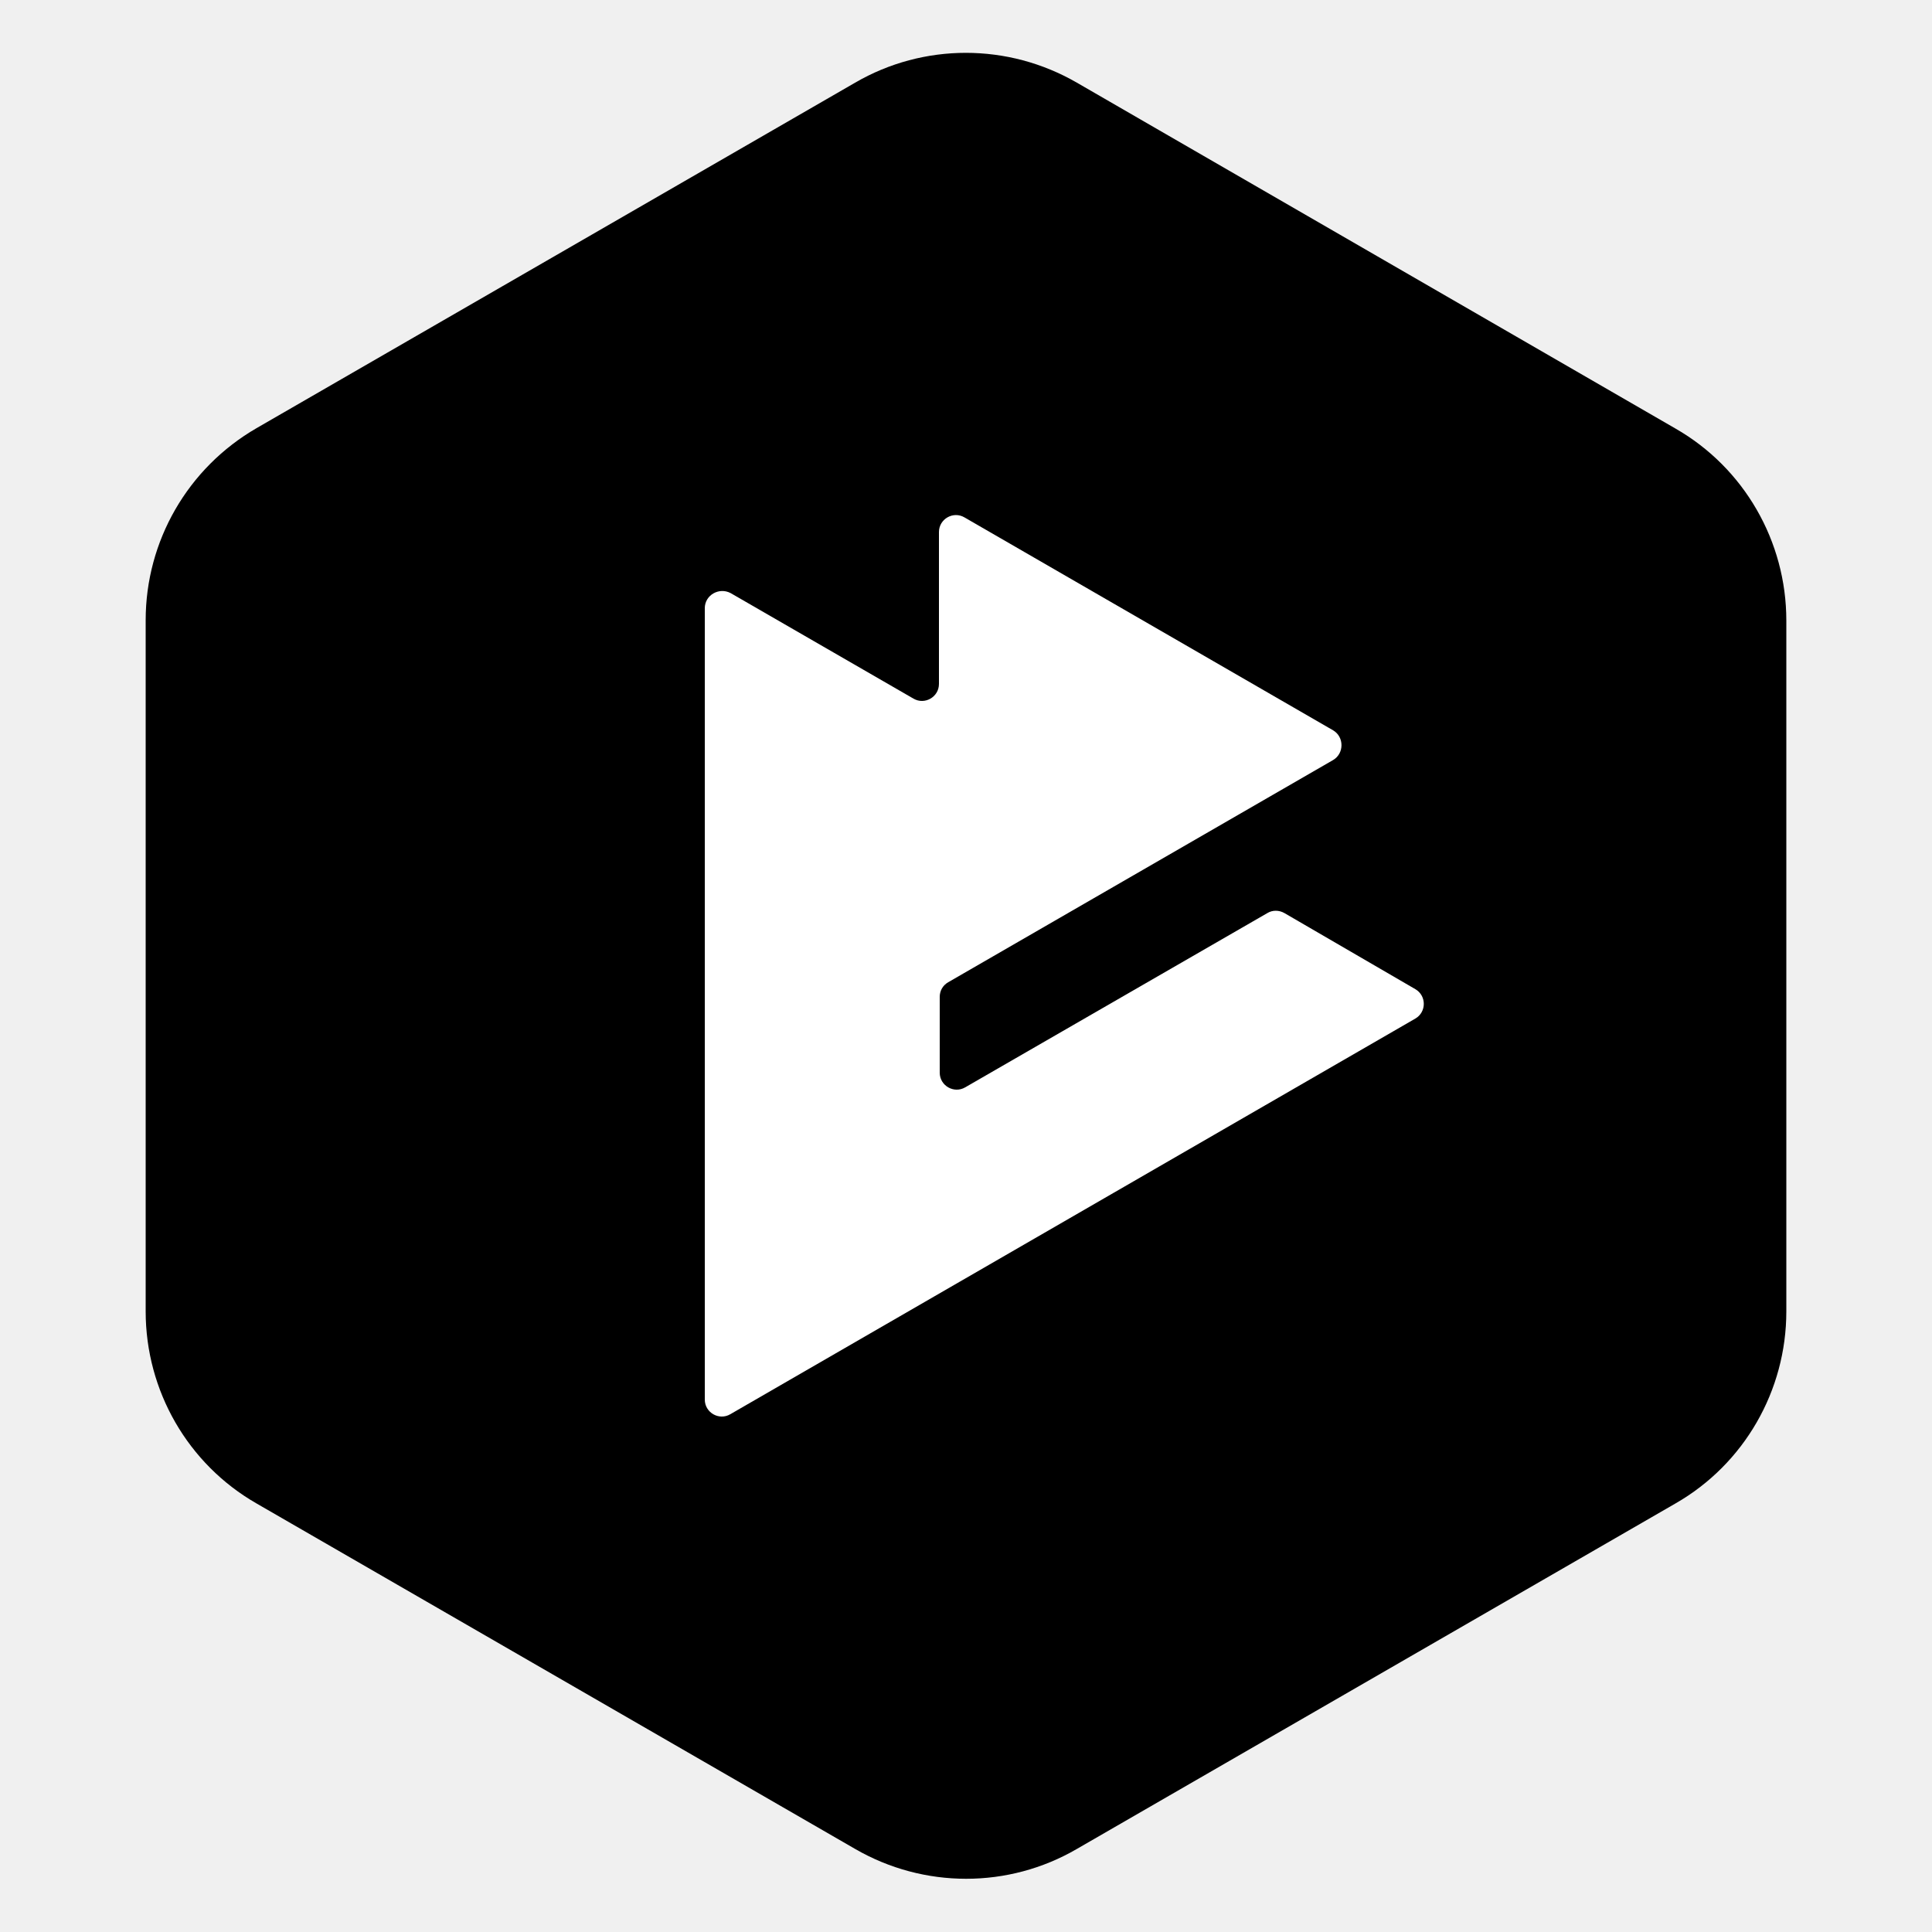
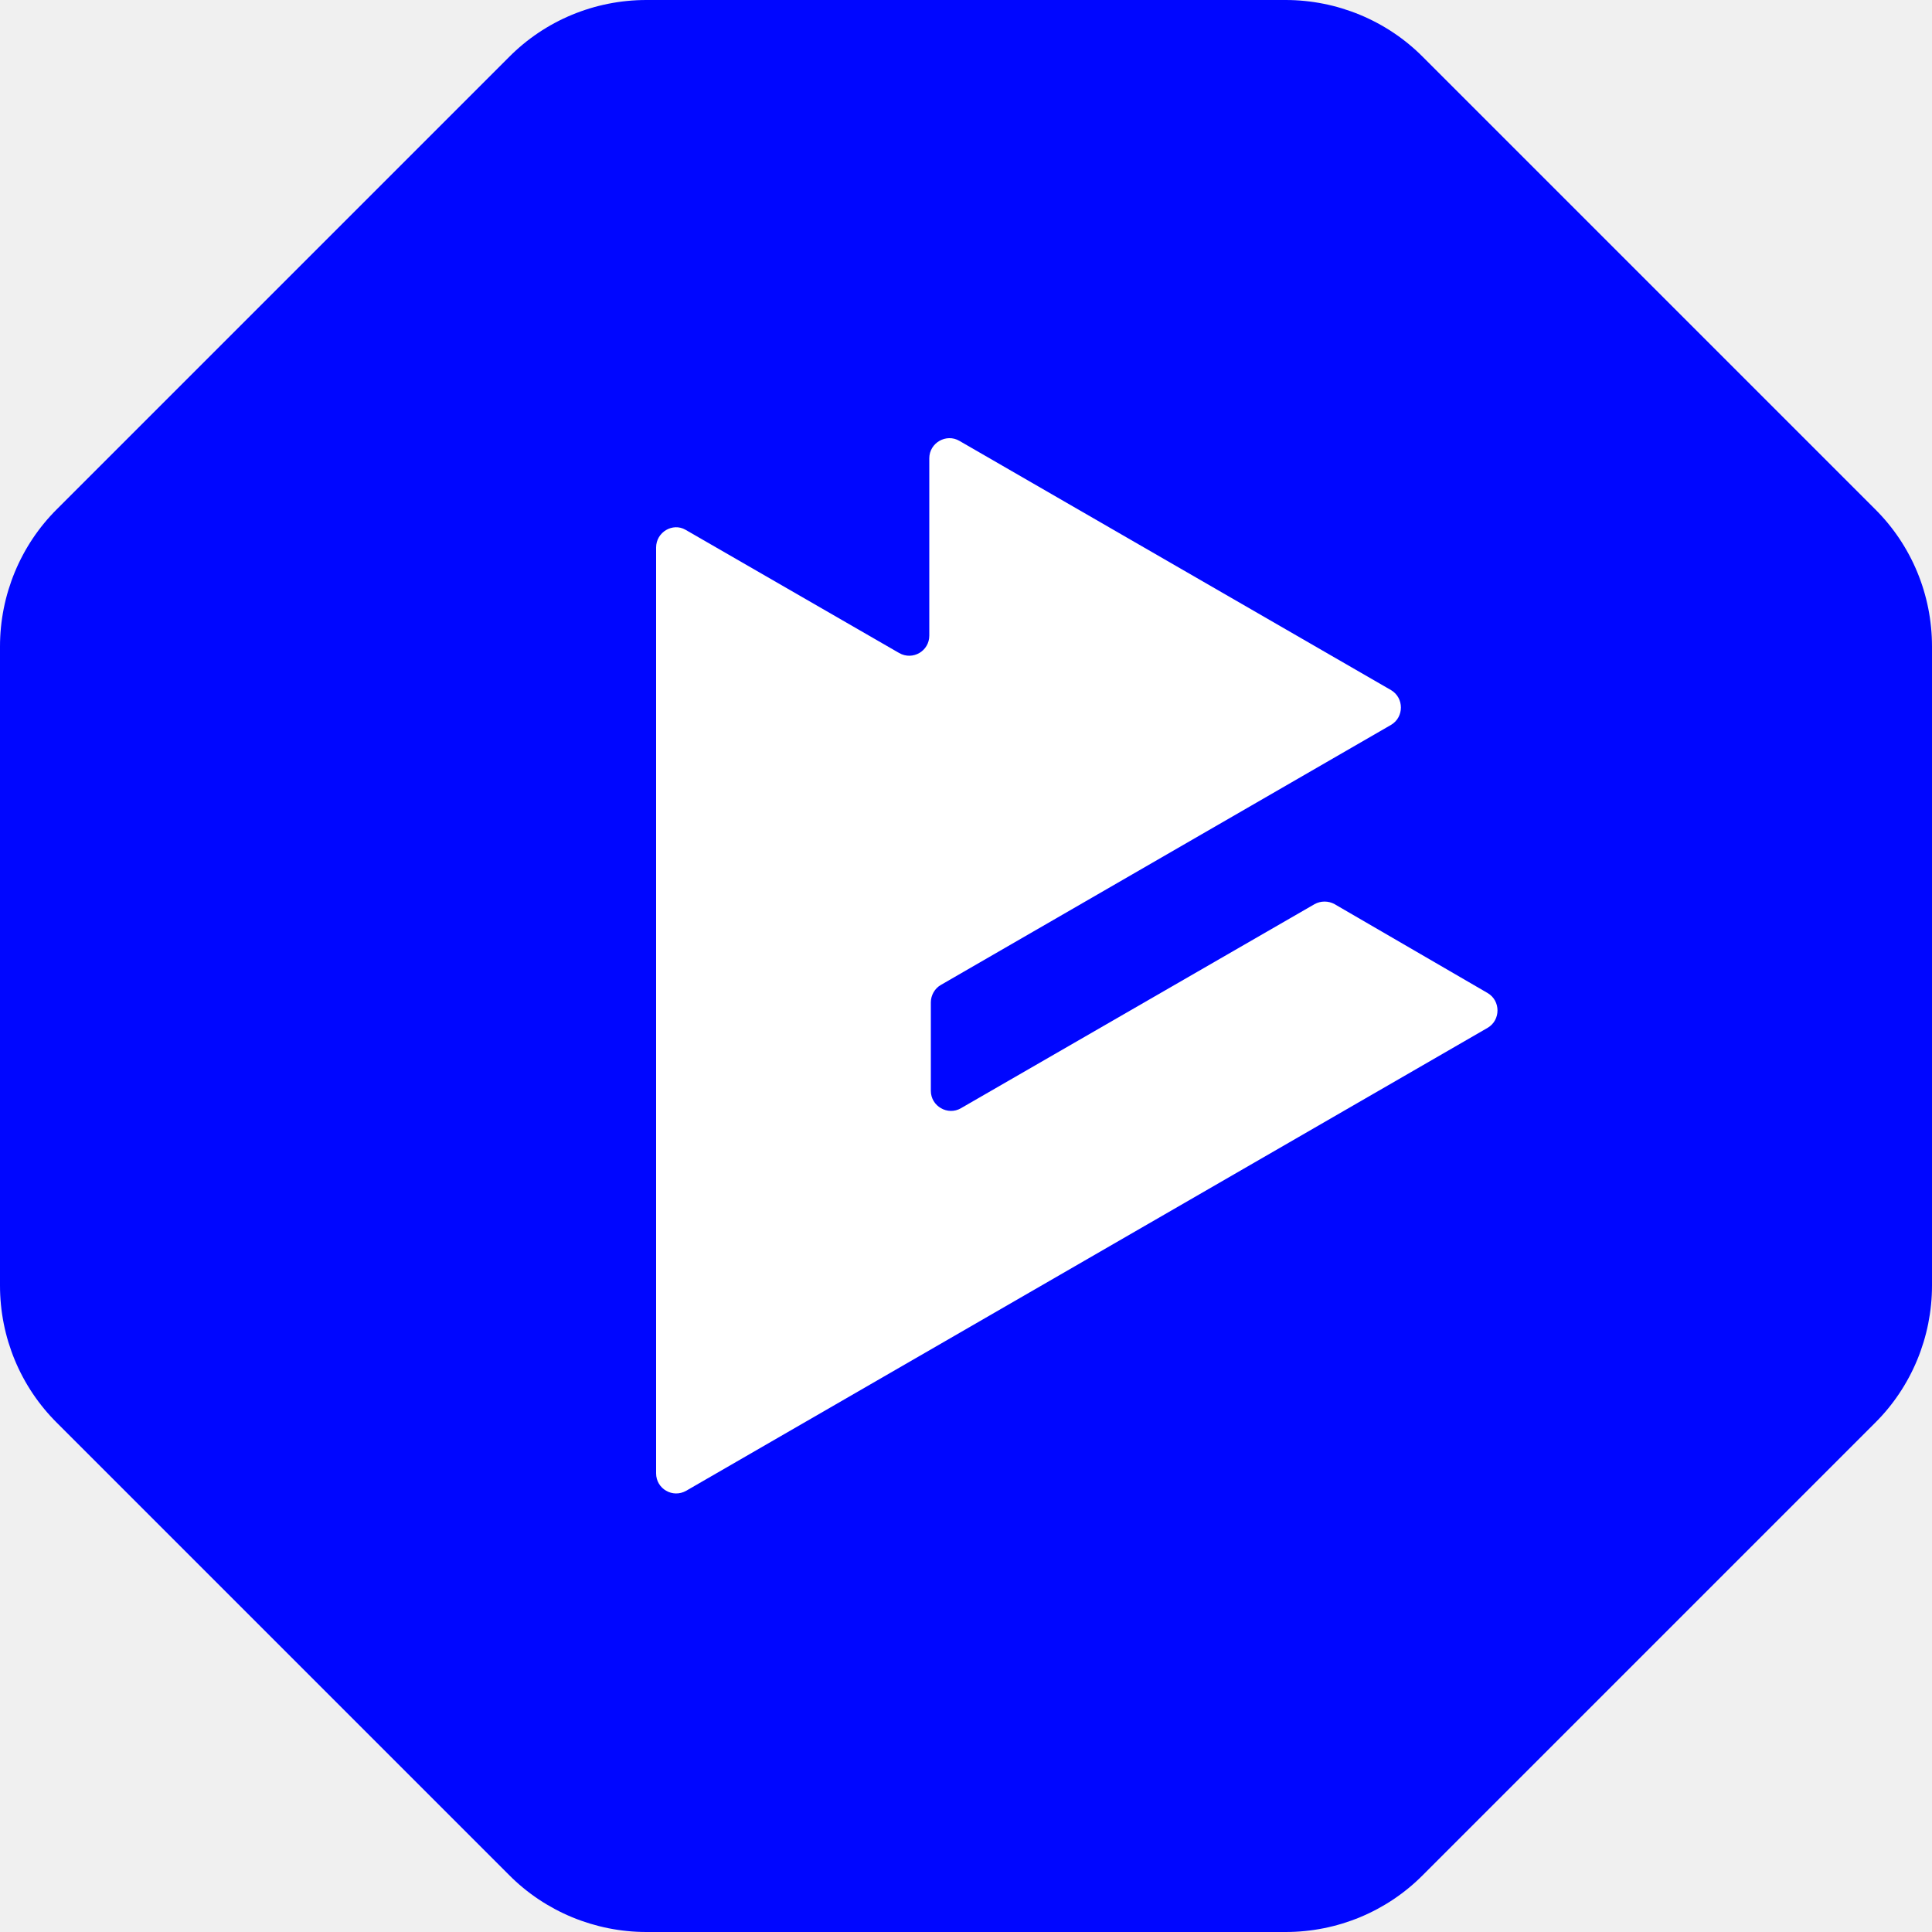
<svg xmlns="http://www.w3.org/2000/svg" version="1.1" x="0px" y="0px" viewBox="0 0 50 50" style="enable-background:new 0 0 50 50;" xml:space="preserve">
  <style type="text/css">
- 	.st0{fill:#FFFFFF;}
+ 	.st0{fill:#0006FF;}
+ 	.st1{display:none;fill:#231F20;}
+ 	.st2{fill:#FFFFFF;}
</style>
-   <g id="Layer_3">
- </g>
+   <g id="Layer_4">
+     <path class="st0" d="M33.27,0H16.73c-1.34,0-2.62,0.53-3.56,1.48L1.48,13.17C0.53,14.11,0,15.4,0,16.73v16.54   c0,1.34,0.53,2.62,1.48,3.56l11.69,11.69C14.11,49.47,15.4,50,16.73,50h16.54c1.34,0,2.62-0.53,3.56-1.48l11.69-11.69   C49.47,35.89,50,34.6,50,33.27V16.73c0-1.34-0.53-2.62-1.48-3.56L36.83,1.48C35.89,0.53,34.6,0,33.27,0z" />
+   </g>
  <g id="Layer_2">
-     <path d="M46.23,33.94V16.06c0-2.05-1.09-3.95-2.87-4.97L27.87,2.14c-1.78-1.03-3.97-1.03-5.74,0L6.64,11.08   c-1.78,1.03-2.87,2.92-2.87,4.97v17.89c0,2.05,1.09,3.95,2.87,4.97l15.49,8.94c1.78,1.03,3.97,1.03,5.74,0l15.49-8.94   C45.14,37.89,46.23,35.99,46.23,33.94z" />
-     <path class="st0" d="M18.24,15.74v20.48c0,0.34,0.37,0.55,0.66,0.38l17.73-10.24c0.29-0.17,0.29-0.59,0-0.76l-3.39-1.97   c-0.14-0.08-0.31-0.08-0.44,0l-7.82,4.51c-0.29,0.17-0.66-0.04-0.66-0.38l0-1.96c0-0.16,0.08-0.3,0.22-0.38l9.96-5.75   c0.29-0.17,0.29-0.6,0-0.77l-9.54-5.51c-0.29-0.17-0.66,0.04-0.66,0.38v3.93c0,0.34-0.37,0.55-0.66,0.38l-4.73-2.73   C18.61,15.19,18.24,15.4,18.24,15.74z" />
+     <path class="st1" d="M46.23,33.94V16.06c0-2.05-1.09-3.95-2.87-4.97L27.87,2.14c-1.78-1.03-3.97-1.03-5.74,0L6.64,11.08   c-1.78,1.03-2.87,2.92-2.87,4.97v17.89c0,2.05,1.09,3.95,2.87,4.97l15.49,8.94c1.78,1.03,3.97,1.03,5.74,0l15.49-8.94   C45.14,37.89,46.23,35.99,46.23,33.94z" />
+     <path class="st2" d="M16.98,14.17v23.96c0,0.4,0.43,0.65,0.78,0.45L38.5,26.6c0.34-0.2,0.34-0.7,0-0.9l-3.96-2.3   c-0.16-0.09-0.36-0.09-0.52,0l-9.15,5.28c-0.34,0.2-0.78-0.05-0.78-0.45l0-2.29c0-0.18,0.1-0.36,0.26-0.45l11.65-6.73   c0.34-0.2,0.34-0.7,0-0.9l-11.17-6.45c-0.34-0.2-0.78,0.05-0.78,0.45v4.59c0,0.4-0.43,0.65-0.78,0.45l-5.53-3.19   C17.41,13.52,16.98,13.77,16.98,14.17z" />
  </g>
</svg>
